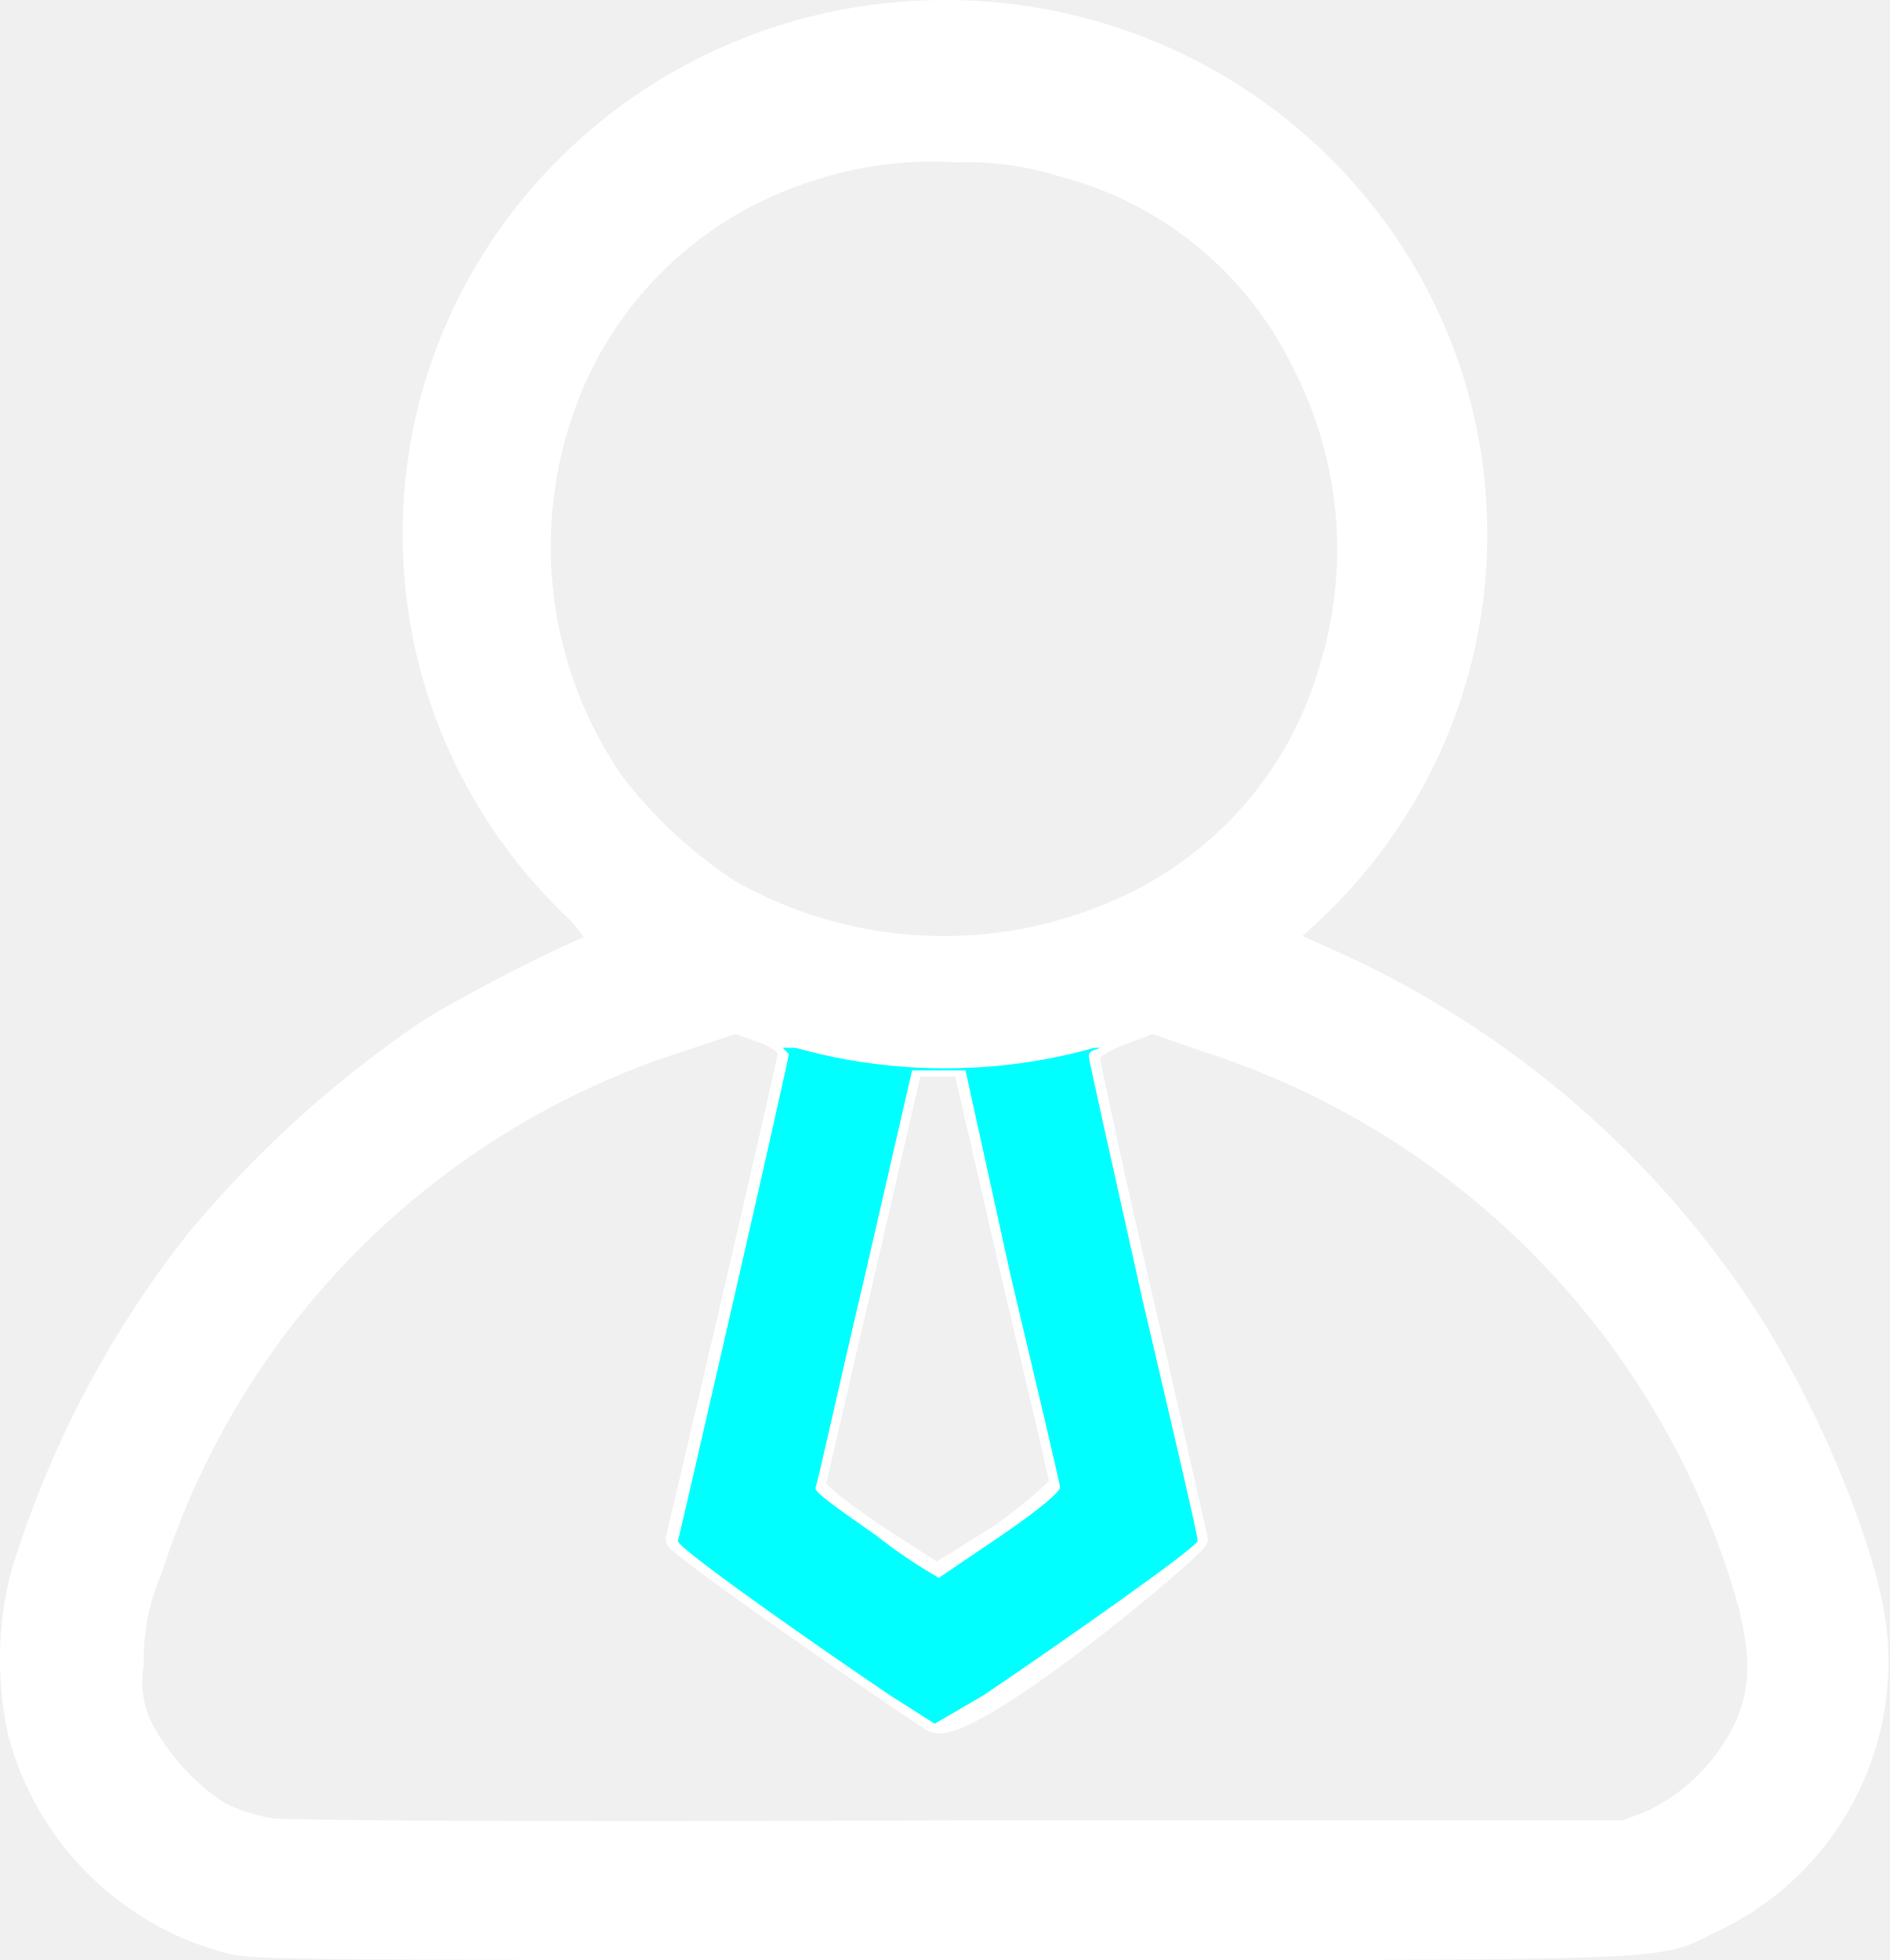
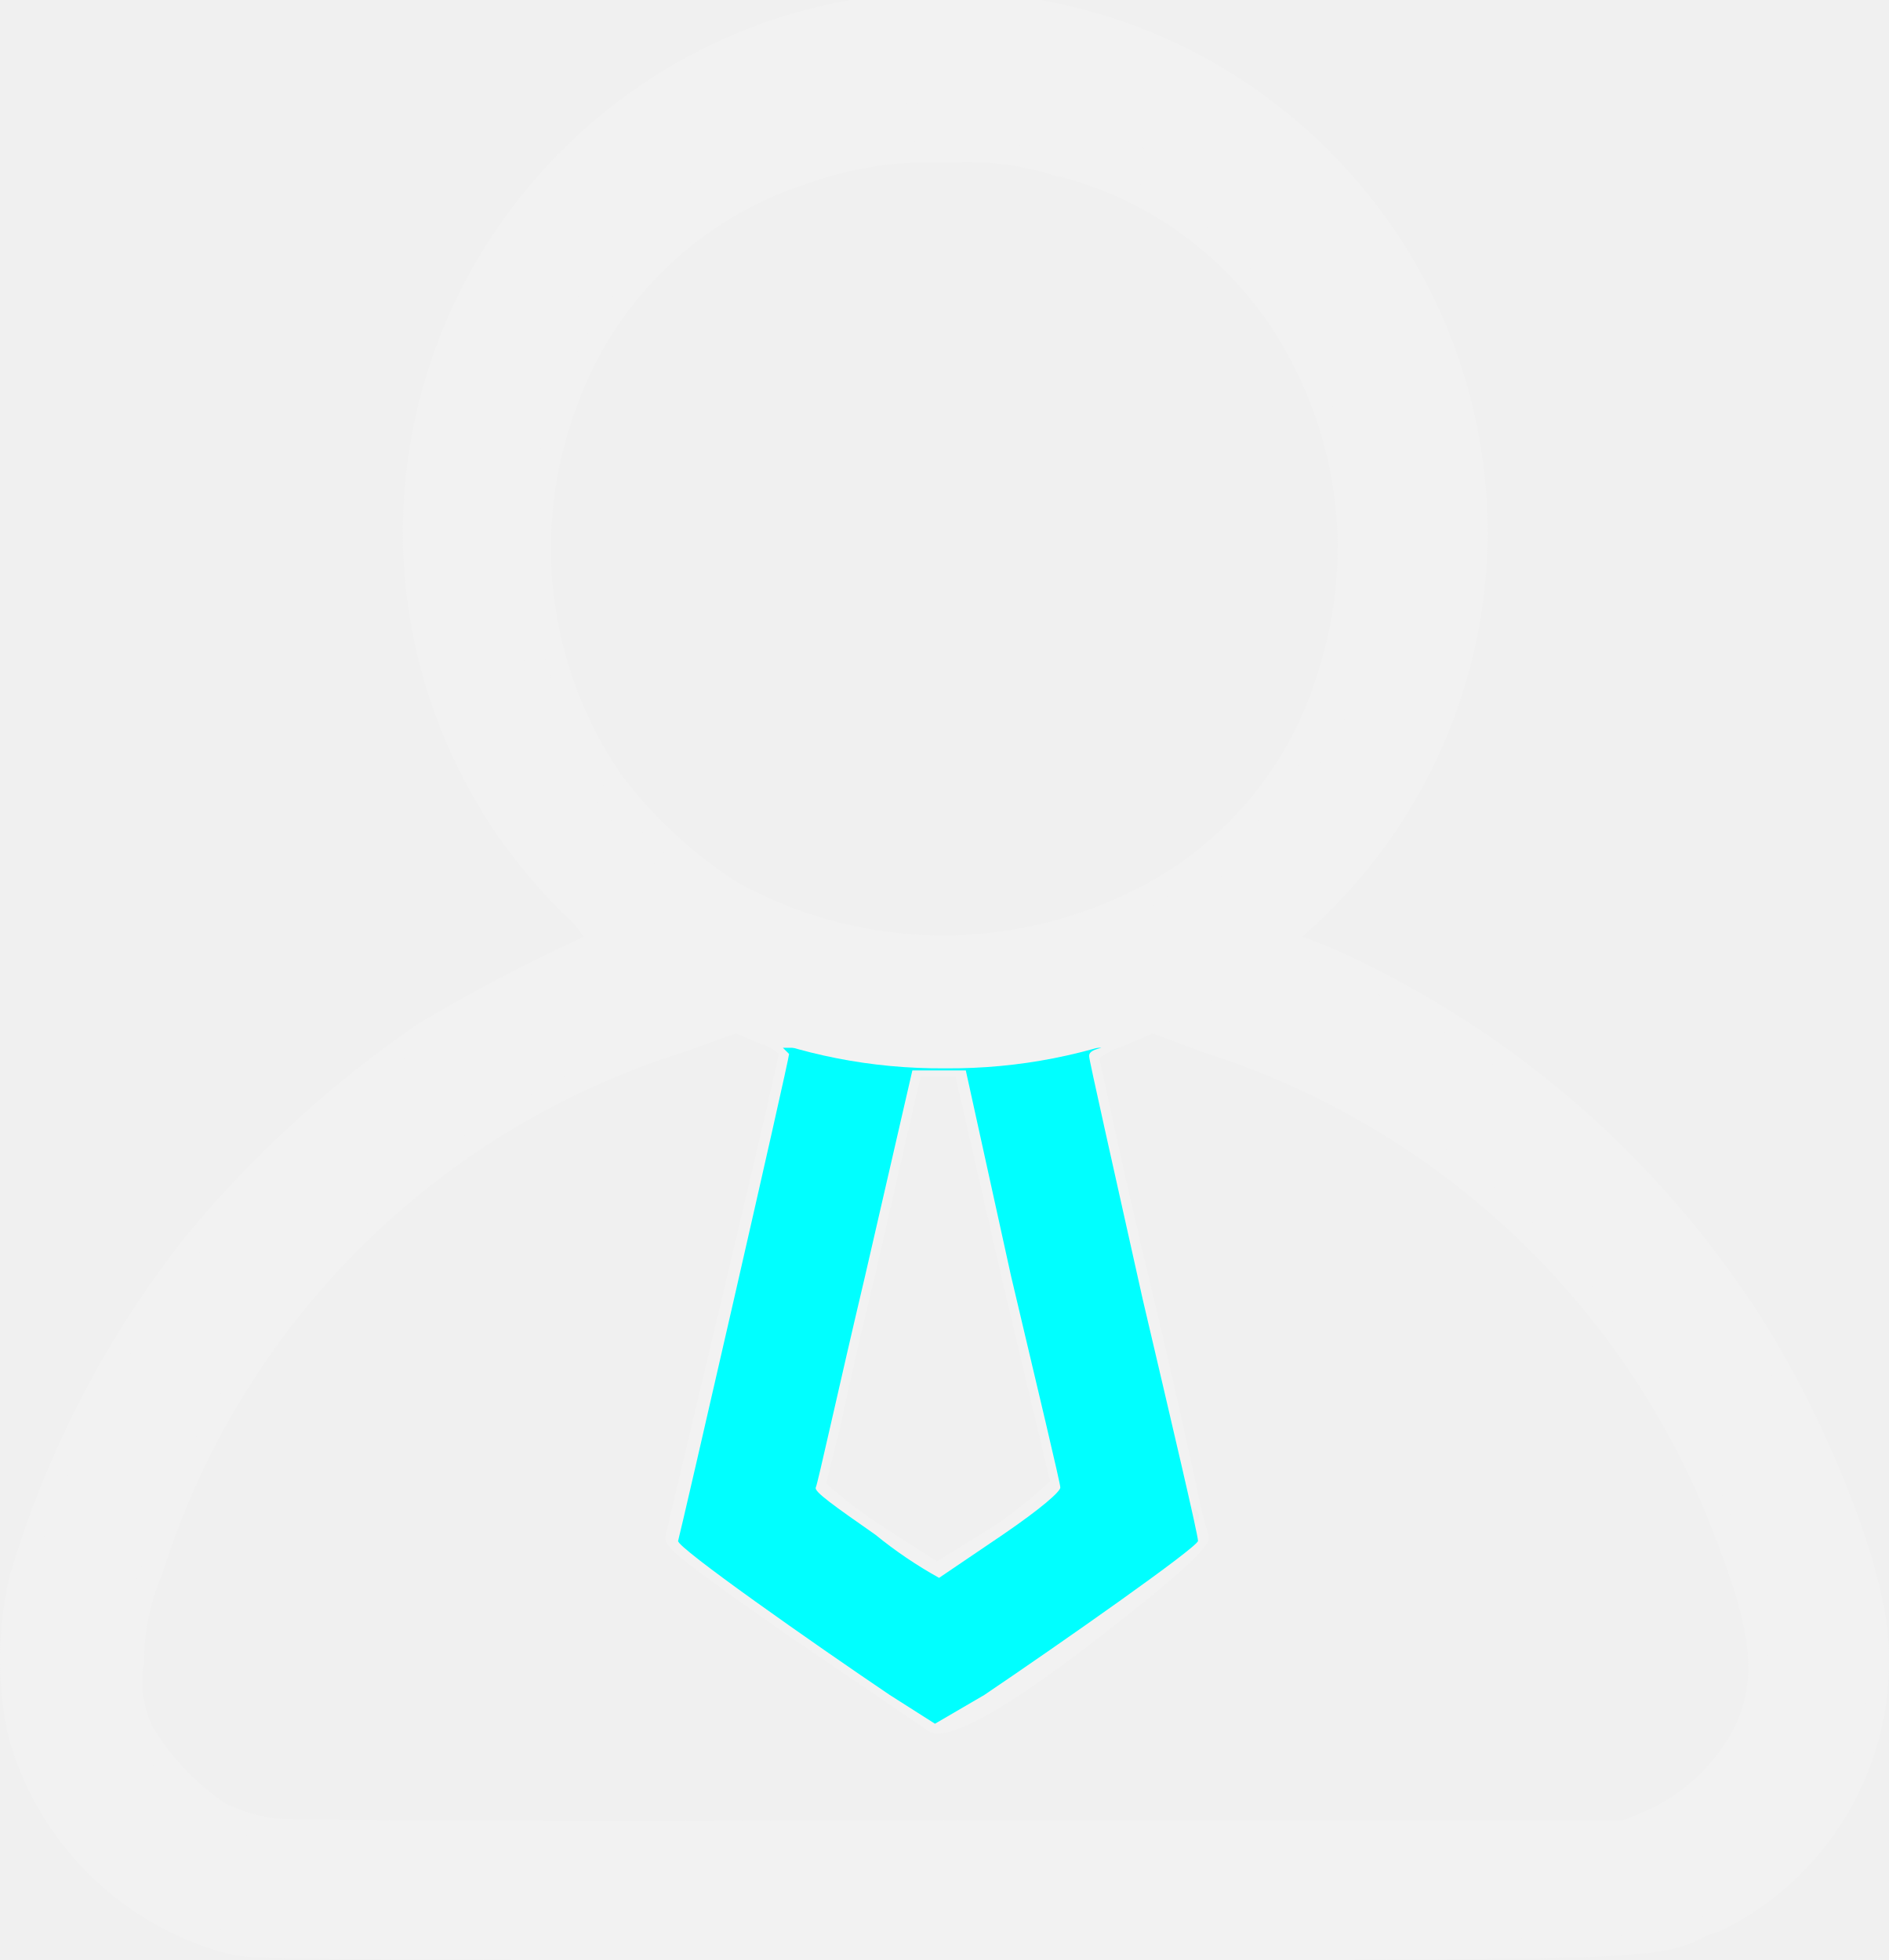
- <svg xmlns="http://www.w3.org/2000/svg" viewBox="0 0 92 95.4">
-   <defs>
-     <style>.cls-1{fill:#fff;}.cls-1,.cls-3{stroke:#fff;stroke-miterlimit:10;}.cls-2{fill:aqua;}.cls-3{fill:none;stroke-width:5px;}</style>
-   </defs>
+ <svg xmlns="http://www.w3.org/2000/svg" viewBox="0 0 91.9 95.4">
  <g id="Layer_2" data-name="Layer 2">
    <g id="Layer_1-2" data-name="Layer 1">
-       <path class="cls-1" d="M43.2,1.5A26.6,26.6,0,0,0,21.5,19.4a24.2,24.2,0,0,0,3.2,21.1,35.6,35.6,0,0,0,2.9,3.4,10.2,10.2,0,0,1,1.6,2c-.6,0-6.3,2.9-8.5,4.3A54.4,54.4,0,0,0,9.5,60.4,49.8,49.8,0,0,0,1,76.7a16.7,16.7,0,0,0-.1,7.7A14.4,14.4,0,0,0,11.2,94.6c1.3.3,3.1.3,34.8.3,37.3,0,34.3.1,37.5-1.4A14,14,0,0,0,91.3,79c-.6-4.1-3.5-10.9-6.6-15.5A47.4,47.4,0,0,0,64.5,46.6l-2-.9,1.3-1.2a25.8,25.8,0,0,0,7.1-12.4A26.5,26.5,0,0,0,71.1,22,26.7,26.7,0,0,0,50.6,1.8,30.8,30.8,0,0,0,43.2,1.5Zm8.5,6.6a18,18,0,0,1,11.7,9.6,19.7,19.7,0,0,1,1.3,14.9A18.2,18.2,0,0,1,54.6,44.2a21.1,21.1,0,0,1-19.1-.9,23.1,23.1,0,0,1-5.6-5.2,20.2,20.2,0,0,1-2.3-18.6A18.5,18.5,0,0,1,39.2,8.4a18.9,18.9,0,0,1,7.3-1A15.7,15.7,0,0,1,51.7,8.1ZM37.2,50.3a2.8,2.8,0,0,1,1.2.8c0,.4-5.4,23.5-5.5,23.8s10.9,7.9,12.5,8.9,13-8.6,12.9-8.9-1.2-5.4-2.7-11.8S53,51.4,53,51.3s.7-.6,1.5-.9l1.6-.6,2.6.9A40.2,40.2,0,0,1,84,74.7c1.8,4.8,2,7.2.8,9.6a9.6,9.6,0,0,1-4.4,4.3l-1.3.5H46.9c-22,.1-32.7,0-33.7-.1a9.2,9.2,0,0,1-2.5-.8,11.1,11.1,0,0,1-3.7-4A5,5,0,0,1,6.5,81a10.9,10.9,0,0,1,.9-4.6A39.7,39.7,0,0,1,33.1,50.7l2.7-.9Zm12,11.6c1.3,5.5,2.4,10.2,2.4,10.3s-.9,1-2.8,2.4l-3.2,2-3.1-2c-2-1.4-2.9-2.1-2.8-2.4s1.1-4.8,2.4-10.3l2.3-10h2.5Z" />
-       <path class="cls-2" d="M55.6,63.2C54.2,56.9,53,51.6,53,51.4s.2-.3.6-.4H38.1l.3.3c0,.3-5.3,23.4-5.4,23.7s6.6,5,10.3,7.5l2.2,1.4,2.4-1.4C51.6,80,58.3,75.3,58.3,75S57.1,69.6,55.6,63.2ZM48.8,74.7l-3.1,2.1a26.2,26.2,0,0,1-3.1-2.1c-2-1.4-3-2.1-2.9-2.3s1.1-4.8,2.4-10.3l2.3-10H47l2.2,10c1.3,5.5,2.4,10.1,2.4,10.3S50.7,73.4,48.8,74.7Zm6.8-11.5C54.2,56.9,53,51.6,53,51.4s.2-.3.6-.4H38.1l.3.3c0,.3-5.3,23.4-5.4,23.7s6.6,5,10.3,7.5l2.2,1.4,2.4-1.4C51.6,80,58.3,75.3,58.3,75S57.1,69.6,55.6,63.2ZM48.8,74.7l-3.1,2.1a26.2,26.2,0,0,1-3.1-2.1c-2-1.4-3-2.1-2.9-2.3s1.1-4.8,2.4-10.3l2.3-10H47l2.2,10c1.3,5.5,2.4,10.1,2.4,10.3S50.7,73.4,48.8,74.7Zm6.8-11.5C54.2,56.9,53,51.6,53,51.4s.2-.3.6-.4H38.1l.3.3c0,.3-5.3,23.4-5.4,23.7s6.6,5,10.3,7.5l2.2,1.4,2.4-1.4C51.6,80,58.3,75.3,58.3,75S57.1,69.6,55.6,63.2ZM48.8,74.7l-3.1,2.1a26.2,26.2,0,0,1-3.1-2.1c-2-1.4-3-2.1-2.9-2.3s1.1-4.8,2.4-10.3l2.3-10H47l2.2,10c1.3,5.5,2.4,10.1,2.4,10.3S50.7,73.4,48.8,74.7Zm-5.5,7.8,2.2,1.4,2.4-1.4ZM55.6,63.2C54.2,56.9,53,51.6,53,51.4s.2-.3.6-.4H38.1l.3.3c0,.3-5.3,23.4-5.4,23.7s6.6,5,10.3,7.5l2.2,1.4,2.4-1.4C51.6,80,58.3,75.3,58.3,75S57.1,69.6,55.6,63.2ZM48.8,74.7l-3.1,2.1a26.2,26.2,0,0,1-3.1-2.1c-2-1.4-3-2.1-2.9-2.3s1.1-4.8,2.4-10.3l2.3-10H47l2.2,10c1.3,5.5,2.4,10.1,2.4,10.3S50.7,73.4,48.8,74.7Z" />
-       <ellipse class="cls-3" cx="46" cy="26" rx="23.9" ry="23.5" />
+       <g id="Layer_2-2" data-name="Layer 2">
+         <g id="Layer_1-2-2" data-name="Layer 1-2">
+           <path d="M43.2,1.5A26.5,26.5,0,0,0,21.5,19.4a24,24,0,0,0,3.2,21.1c.9,1.2,1.9,2.3,2.9,3.4a10,10,0,0,1,1.6,2c-.6,0-6.3,2.9-8.5,4.3A54.4,54.4,0,0,0,9.5,60.4,50.8,50.8,0,0,0,1,76.7a16.7,16.7,0,0,0-.1,7.7A14.4,14.4,0,0,0,11.2,94.6c1.3.3,3.1.3,34.8.3,37.3,0,34.3.1,37.5-1.4A14,14,0,0,0,91.3,79c-.6-4.1-3.5-10.9-6.6-15.5A47.5,47.5,0,0,0,64.5,46.6l-2-.9,1.3-1.2a26.3,26.3,0,0,0,7.1-12.4A26.4,26.4,0,0,0,71.1,22,26.7,26.7,0,0,0,50.6,1.8,30.4,30.4,0,0,0,43.2,1.5Zm8.5,6.6a17.9,17.9,0,0,1,11.7,9.6,19.8,19.8,0,0,1,1.3,14.9A18.2,18.2,0,0,1,54.6,44.2a21.1,21.1,0,0,1-19.1-.9,25.1,25.1,0,0,1-5.6-5.2,20.2,20.2,0,0,1-2.3-18.6A18.3,18.3,0,0,1,39.2,8.4a19.9,19.9,0,0,1,7.3-1A15.2,15.2,0,0,1,51.7,8.1ZM37.2,50.3a2.5,2.5,0,0,1,1.2.8c0,.4-5.4,23.5-5.5,23.8s10.9,7.9,12.5,8.9,13-8.6,12.9-8.9-1.2-5.4-2.7-11.8S53,51.4,53,51.3a3.8,3.8,0,0,1,1.5-.9l1.6-.6,2.6.9A40.2,40.2,0,0,1,84,74.7c1.8,4.8,2,7.2.8,9.6a9.6,9.6,0,0,1-4.4,4.3l-1.3.5H46.9c-22,.1-32.7,0-33.7-.1a7.3,7.3,0,0,1-2.5-.8,11.8,11.8,0,0,1-3.7-4A5.1,5.1,0,0,1,6.5,81a11.8,11.8,0,0,1,.9-4.6A39.7,39.7,0,0,1,33.1,50.7l2.7-.9Zm12,11.6c1.3,5.5,2.4,10.2,2.4,10.3a14.3,14.3,0,0,1-2.8,2.4l-3.2,2-3.1-2c-2-1.4-2.9-2.1-2.8-2.4s1.1-4.8,2.4-10.3l2.3-10h2.5Z" style="fill:#f2f2f2" />
+           <path d="M57.5,95.4H46c-32.3,0-33.6,0-34.9-.3A15.1,15.1,0,0,1,.4,84.5a17.6,17.6,0,0,1,.1-7.9A49.1,49.1,0,0,1,9.1,60.1,55.2,55.2,0,0,1,20.4,49.8a86,86,0,0,1,8-4.2,6.9,6.9,0,0,0-1.1-1.3,32.7,32.7,0,0,1-3-3.5A25.1,25.1,0,0,1,21,19.2,27.5,27.5,0,0,1,43.1,1h.1a31.4,31.4,0,0,1,7.5.3A27.5,27.5,0,0,1,71.6,21.9a27.5,27.5,0,0,1-.2,10.3,26.7,26.7,0,0,1-7.3,12.7l-.7.7,1.3.5A47.9,47.9,0,0,1,85.1,63.2c3.2,4.7,6.1,11.6,6.7,15.7A14.6,14.6,0,0,1,83.7,94l-.6.2C80.9,95.3,80.8,95.4,57.5,95.4Zm-28.3-49A64.5,64.5,0,0,0,21,50.6,50.8,50.8,0,0,0,9.9,60.7,49.6,49.6,0,0,0,1.5,76.8a15.9,15.9,0,0,0-.1,7.5,13.8,13.8,0,0,0,9.9,9.8c1.3.3,3.1.3,34.7.3h6.5c28.1,0,28.1,0,30.2-1.1a.9.9,0,0,0,.6-.3,13.3,13.3,0,0,0,7.5-13.9c-.6-4.1-3.4-10.8-6.5-15.3a46.4,46.4,0,0,0-20-16.7l-2.7-1.3,1.9-1.7A25,25,0,0,0,70.4,32a25.4,25.4,0,0,0,.2-9.9A26.1,26.1,0,0,0,50.5,2.3,29,29,0,0,0,43.3,2,26.2,26.2,0,0,0,22,19.6a23.6,23.6,0,0,0,3.1,20.6A30.7,30.7,0,0,0,28,43.6a10,10,0,0,1,1.6,2l.5.8Zm1.2,43.2H13.1a8,8,0,0,1-2.6-.9,10.5,10.5,0,0,1-3.9-4.2A5.3,5.3,0,0,1,6,80.9a13.1,13.1,0,0,1,.9-4.7,40.6,40.6,0,0,1,26-26l2.9-.9,1.6.5a3.3,3.3,0,0,1,1.4,1h.1v.2c0,.5-4.8,21-5.5,23.7,1.4,1.1,10.6,7.5,12.3,8.6s10.7-7.1,12.1-8.6-.3-1.1-.6-2.4-1.2-5.5-2.1-9.2c-1.4-5.8-2.6-11.7-2.6-11.9s1.8-1.4,1.8-1.4l1.8-.6,2.8.9A40.9,40.9,0,0,1,84.5,74.5c1.8,5,2,7.5.7,10a10.2,10.2,0,0,1-4.6,4.6l-1.5.5H30.4Zm5.4-39.3-2.5.9A38.8,38.8,0,0,0,7.9,76.6,11.2,11.2,0,0,0,7,81a5,5,0,0,0,.4,3A11.9,11.9,0,0,0,11,87.8a8.8,8.8,0,0,0,2.3.7c.9.1,12,.2,33.6.1H79l1.2-.5a9.1,9.1,0,0,0,4.2-4c1.1-2.3.9-4.6-.9-9.2a39.3,39.3,0,0,0-25-23.7l-2.4-.9-1.4.6a4.4,4.4,0,0,0-1.2.6c.2.9,1.2,5.7,2.6,11.5.9,3.7,1.6,7,2.1,9.2a22.5,22.5,0,0,0,.6,2.5c.1.3.2.7-4.8,4.6-7.4,5.8-8.5,5.2-8.9,4.9l-6.9-4.7c-6-4.2-5.9-4.3-5.8-4.8s5-20.9,5.5-23.4a2,2,0,0,0-.9-.5h0Zm9.8,26.9L42.2,75c-2.6-1.8-3.2-2.3-3-3s.3-1.3.7-2.9,1-4.4,1.7-7.3L44,51.4h3.3l2.4,10.4c2.4,10.2,2.4,10.3,2.4,10.4s-1,1.3-3,2.8Zm-5.4-5a21.7,21.7,0,0,0,2.6,2L45.6,76l2.9-1.8a25.4,25.4,0,0,0,2.6-2.1L48.7,62h0l-2.2-9.6H44.8L42.6,62c-.7,2.9-1.3,5.5-1.7,7.4Zm0,.2Zm5.7-25.8a20.1,20.1,0,0,1-16.4-8.2,20.6,20.6,0,0,1-2.4-19.1A19.2,19.2,0,0,1,39,7.9a19.4,19.4,0,0,1,7.5-1,15.8,15.8,0,0,1,5.3.7,18.4,18.4,0,0,1,12,9.9,19.6,19.6,0,0,1,1.4,15.2,18.9,18.9,0,0,1-10.4,12A22.6,22.6,0,0,1,45.9,46.6ZM45.4,7.9a17.2,17.2,0,0,0-6,1A17.6,17.6,0,0,0,28.1,19.7a19.5,19.5,0,0,0,2.2,18.1,22.3,22.3,0,0,0,5.5,5.1,20.7,20.7,0,0,0,18.6.8,17.4,17.4,0,0,0,9.8-11.2A19.4,19.4,0,0,0,63,17.9,17.7,17.7,0,0,0,51.6,8.6h-.1a14.1,14.1,0,0,0-5-.7Z" style="fill:#f2f2f2" />
+           <path d="M55.6,63.2C54.2,56.9,53,51.6,53,51.4s.2-.3.6-.4H38.1l.3.3c0,.3-5.3,23.4-5.4,23.7s6.6,5,10.3,7.5l2.2,1.4,2.4-1.4C51.6,80,58.3,75.3,58.3,75S57.1,69.6,55.6,63.2ZM48.8,74.7l-3.1,2.1a21.1,21.1,0,0,1-3.1-2.1c-2-1.4-3-2.1-2.9-2.3s1.1-4.8,2.4-10.3l2.3-10H47l2.2,10c1.3,5.5,2.4,10.1,2.4,10.3S50.7,73.4,48.8,74.7Zm6.8-11.5C54.2,56.9,53,51.6,53,51.4s.2-.3.6-.4H38.1l.3.3c0,.3-5.3,23.4-5.4,23.7s6.6,5,10.3,7.5l2.2,1.4,2.4-1.4C51.6,80,58.3,75.3,58.3,75S57.1,69.6,55.6,63.2ZM48.8,74.7l-3.1,2.1a21.1,21.1,0,0,1-3.1-2.1c-2-1.4-3-2.1-2.9-2.3s1.1-4.8,2.4-10.3l2.3-10H47l2.2,10c1.3,5.5,2.4,10.1,2.4,10.3S50.7,73.4,48.8,74.7Zm6.8-11.5C54.2,56.9,53,51.6,53,51.4s.2-.3.6-.4H38.1l.3.3c0,.3-5.3,23.4-5.4,23.7s6.6,5,10.3,7.5l2.2,1.4,2.4-1.4C51.6,80,58.3,75.3,58.3,75S57.1,69.6,55.6,63.2ZM48.8,74.7l-3.1,2.1a21.1,21.1,0,0,1-3.1-2.1c-2-1.4-3-2.1-2.9-2.3s1.1-4.8,2.4-10.3l2.3-10H47l2.2,10c1.3,5.5,2.4,10.1,2.4,10.3S50.7,73.4,48.8,74.7Zm-5.5,7.8,2.2,1.4,2.4-1.4ZM55.6,63.2C54.2,56.9,53,51.6,53,51.4s.2-.3.6-.4H38.1l.3.3c0,.3-5.3,23.4-5.4,23.7s6.6,5,10.3,7.5l2.2,1.4,2.4-1.4C51.6,80,58.3,75.3,58.3,75S57.1,69.6,55.6,63.2ZM48.8,74.7l-3.1,2.1a21.1,21.1,0,0,1-3.1-2.1c-2-1.4-3-2.1-2.9-2.3s1.1-4.8,2.4-10.3l2.3-10H47l2.2,10c1.3,5.5,2.4,10.1,2.4,10.3S50.7,73.4,48.8,74.7Z" style="fill:aqua" />
+           <path d="M46,52A26.2,26.2,0,0,1,19.6,26a26.4,26.4,0,0,1,52.8,0A26.2,26.2,0,0,1,46,52ZM46,5A21.2,21.2,0,0,0,24.6,26a21.4,21.4,0,0,0,42.8,0A21.2,21.2,0,0,0,46,5Z" style="fill:#f2f2f2" />
+         </g>
+       </g>
    </g>
  </g>
</svg>
